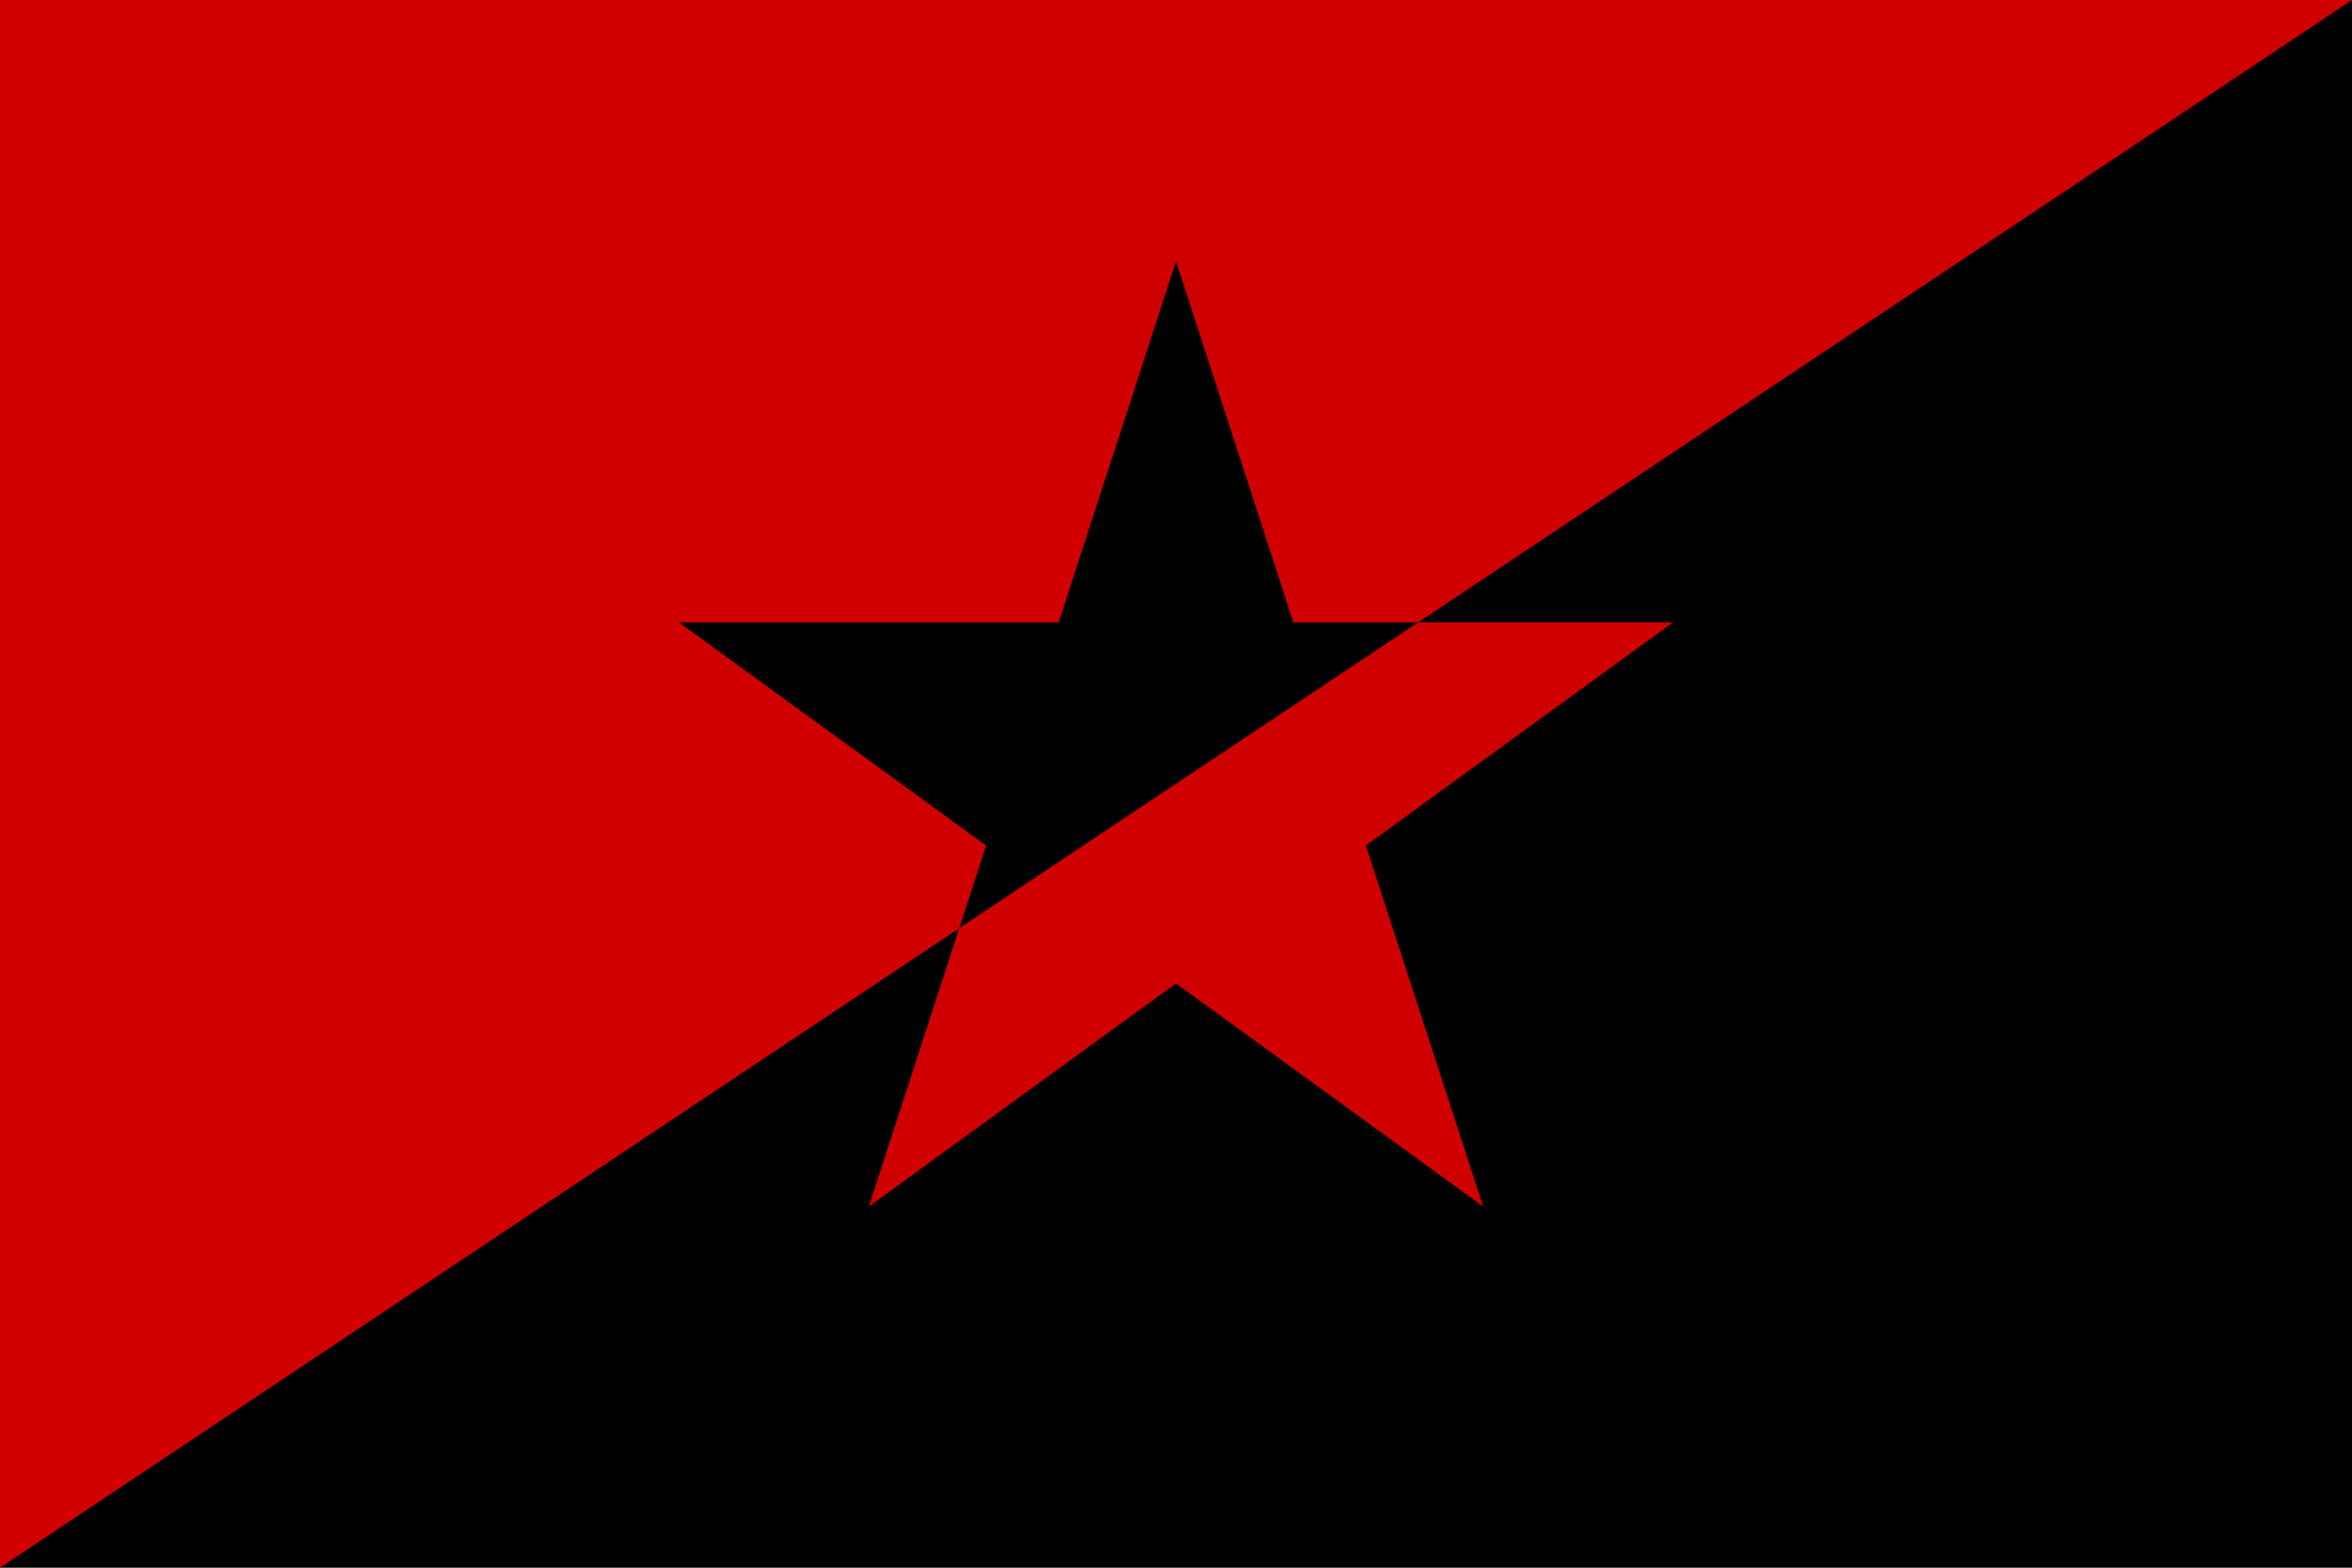
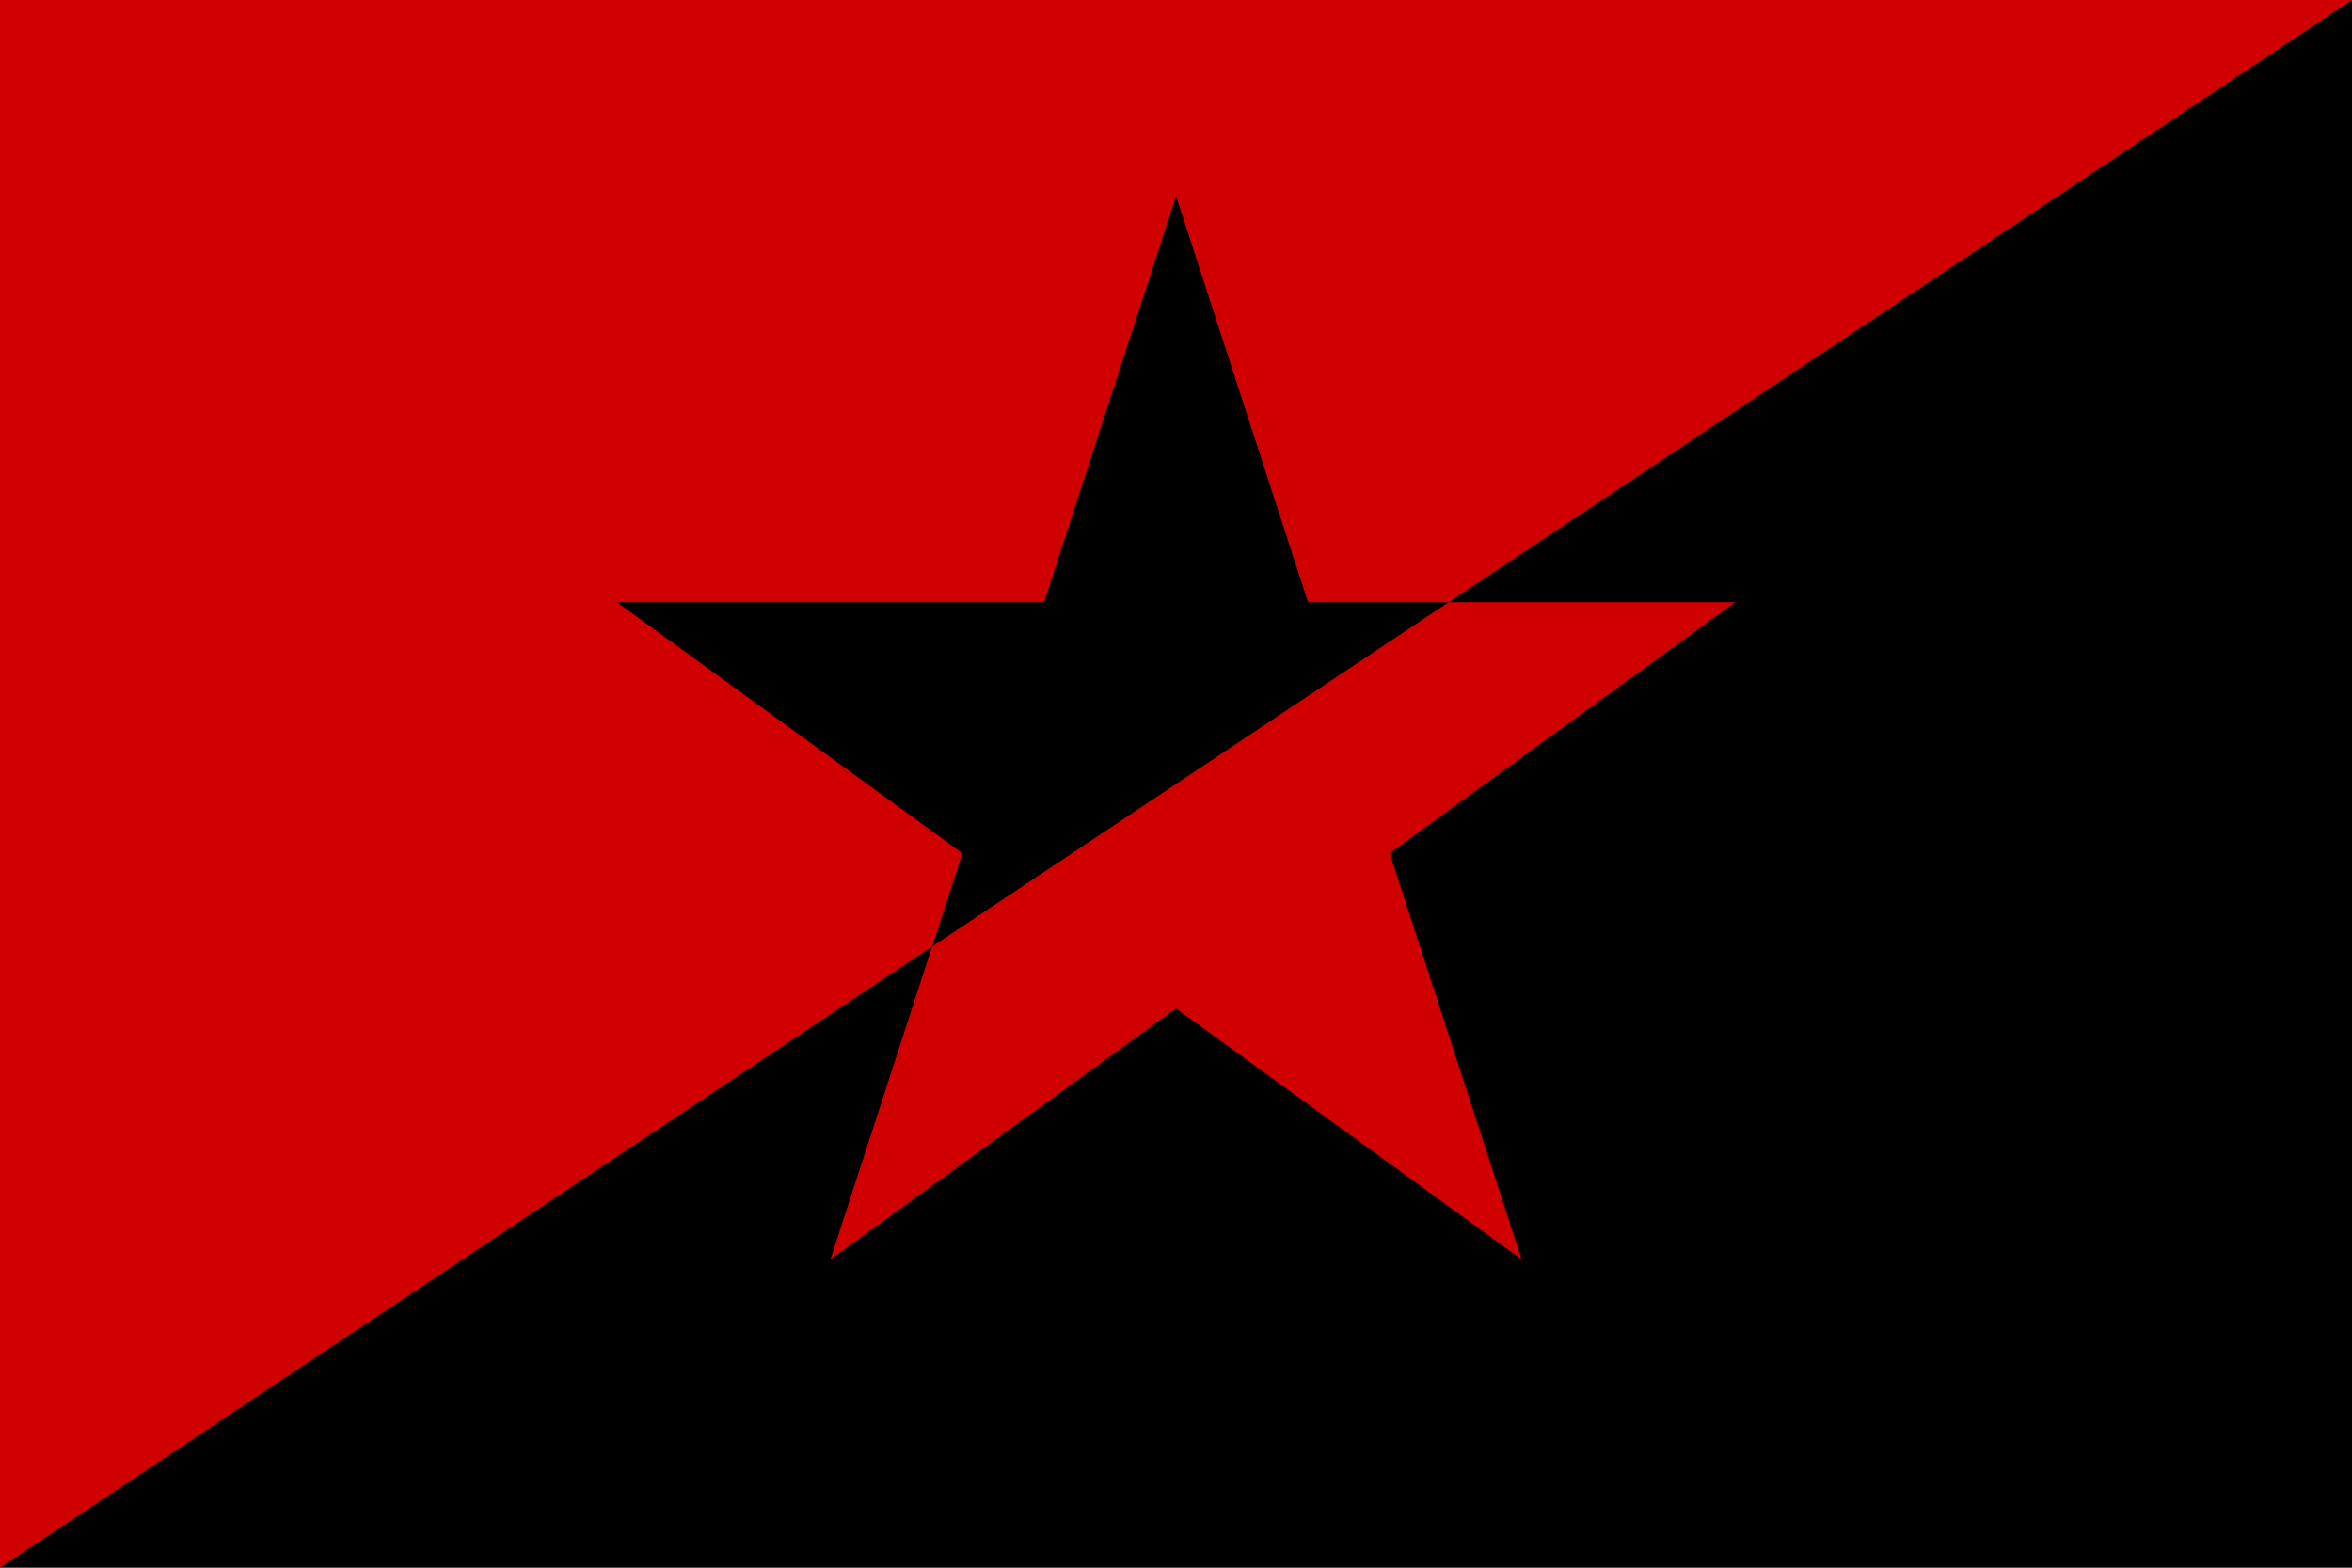
<svg xmlns="http://www.w3.org/2000/svg" xml:space="preserve" id="svg1" width="4608" height="3072" version="1.1" viewBox="0 0 1219.2 812.8">
  <defs id="defs1">
    <style id="style1">.cls-1{fill:#0283c0}.cls-2{fill:#fff}.cls-3{fill:#ef483f}</style>
  </defs>
  <path id="rect1" d="M 0 0 L 0 812.8 L 1219.2 812.8 L 1219.2 0 L 0 0 z" style="fill:#000;fill-rule:evenodd;stroke:none;stroke-width:8.467;stroke-linecap:round;stroke-linejoin:round;fill-opacity:1" />
  <path id="path1" d="M 0,0 V 812.8 L 1219.2,0 Z" style="fill:#d00000;fill-opacity:1;stroke-width:1;stroke-miterlimit:128;paint-order:stroke fill markers" />
-   <path id="path2" d="M 1879.281 1819.145 L 2778.65 1219.566 L 2533.902 1219.566 L 2304 512 L 2074.098 1219.566 L 1330.119 1219.566 L 1932.01 1656.865 L 1879.281 1819.145 z" style="fill:#000;fill-opacity:1;stroke-width:3.78;stroke-miterlimit:128;paint-order:stroke fill markers" transform="scale(0.2645833)" />
-   <path id="path3" d="M 1879.281 1819.145 L 1702.107 2364.434 L 2304 1927.133 L 2905.893 2364.434 L 2675.99 1656.865 L 3277.881 1219.566 L 2778.65 1219.566 L 1879.281 1819.145 z" style="fill:#d00000;fill-opacity:1;stroke-width:3.78;stroke-miterlimit:128;paint-order:stroke fill markers" transform="scale(0.2645833)" />
+   <path id="path3" d="M 483.18 490.68 L 430.443 652.988 L 609.6 522.823 L 788.757 652.989 L 720.325 442.377 L 899.482 312.211 L 750.883 312.211 L 483.18 490.68 z" style="fill:#d00000;fill-opacity:1;stroke-width:1.058;stroke-linecap:round;stroke-linejoin:round;stroke-miterlimit:128;paint-order:stroke fill markers" />
+   <path id="path2" d="M 483.18 490.68 L 750.883 312.211 L 678.032 312.211 L 609.6 101.6 L 541.168 312.211 L 319.718 312.211 L 498.875 442.377 L 483.18 490.68 z" style="fill:#000;fill-opacity:1;stroke-width:1.058;stroke-linecap:round;stroke-linejoin:round;stroke-miterlimit:128;paint-order:stroke fill markers" />
</svg>
